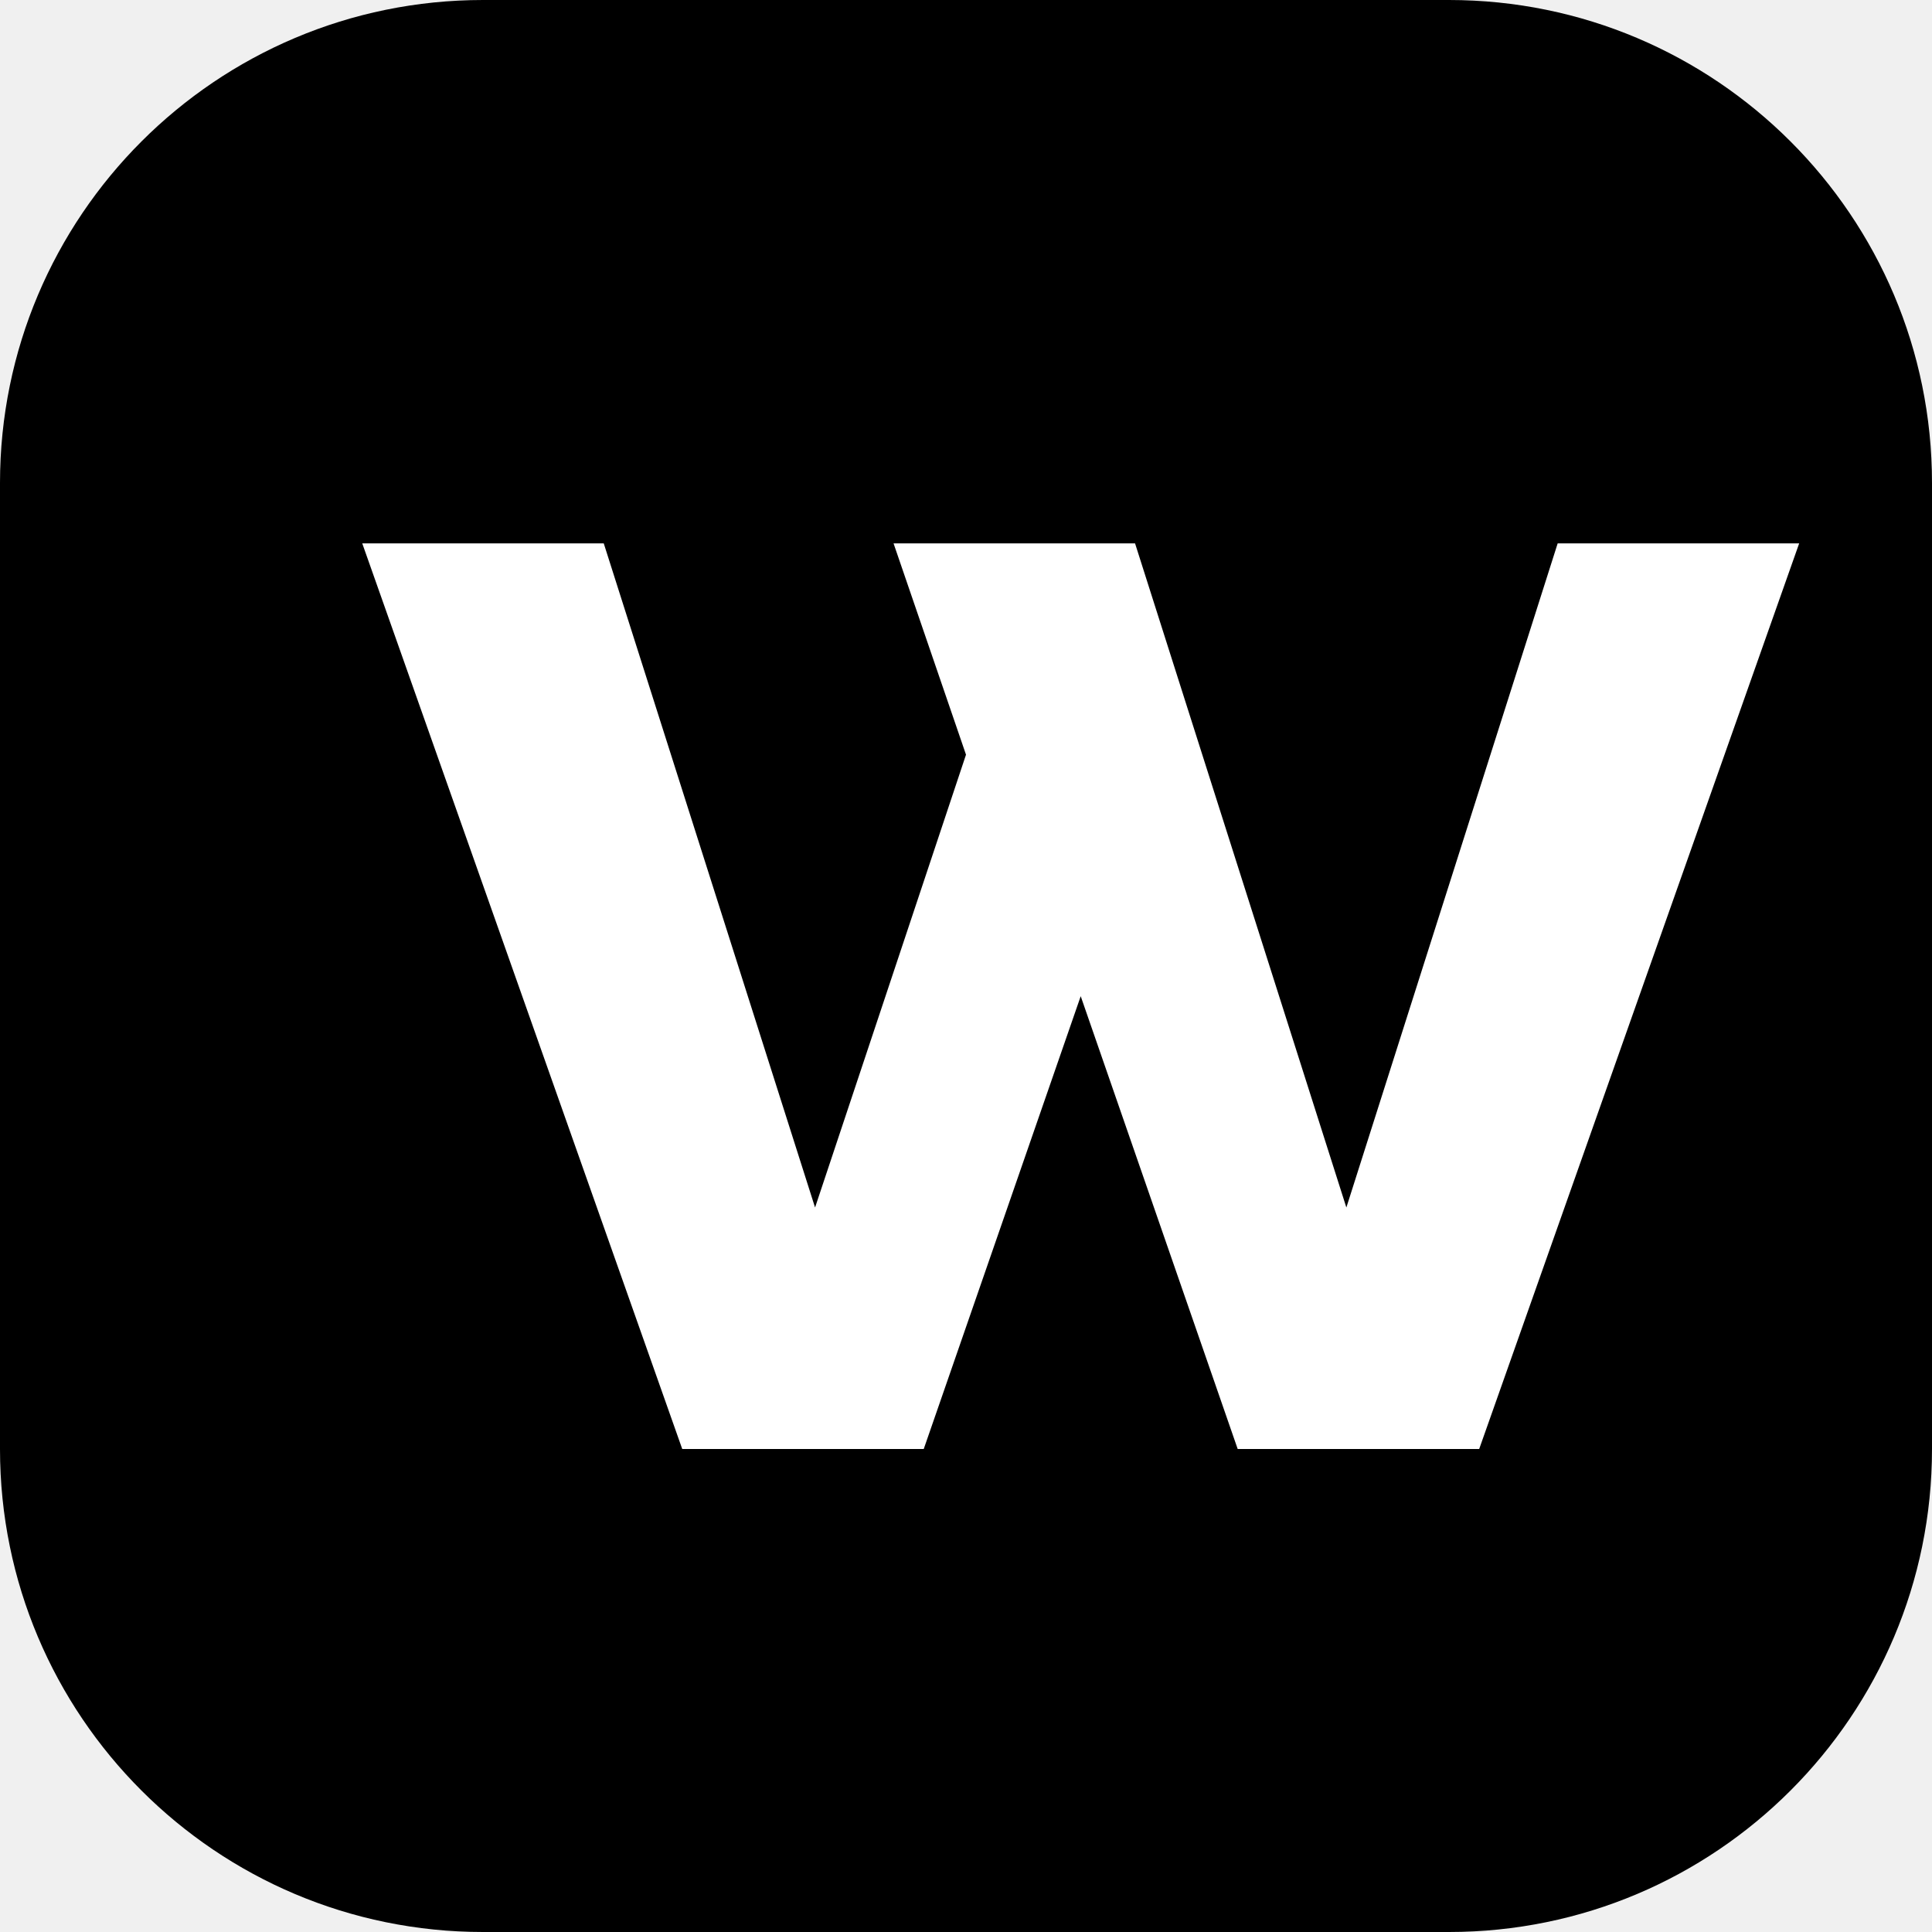
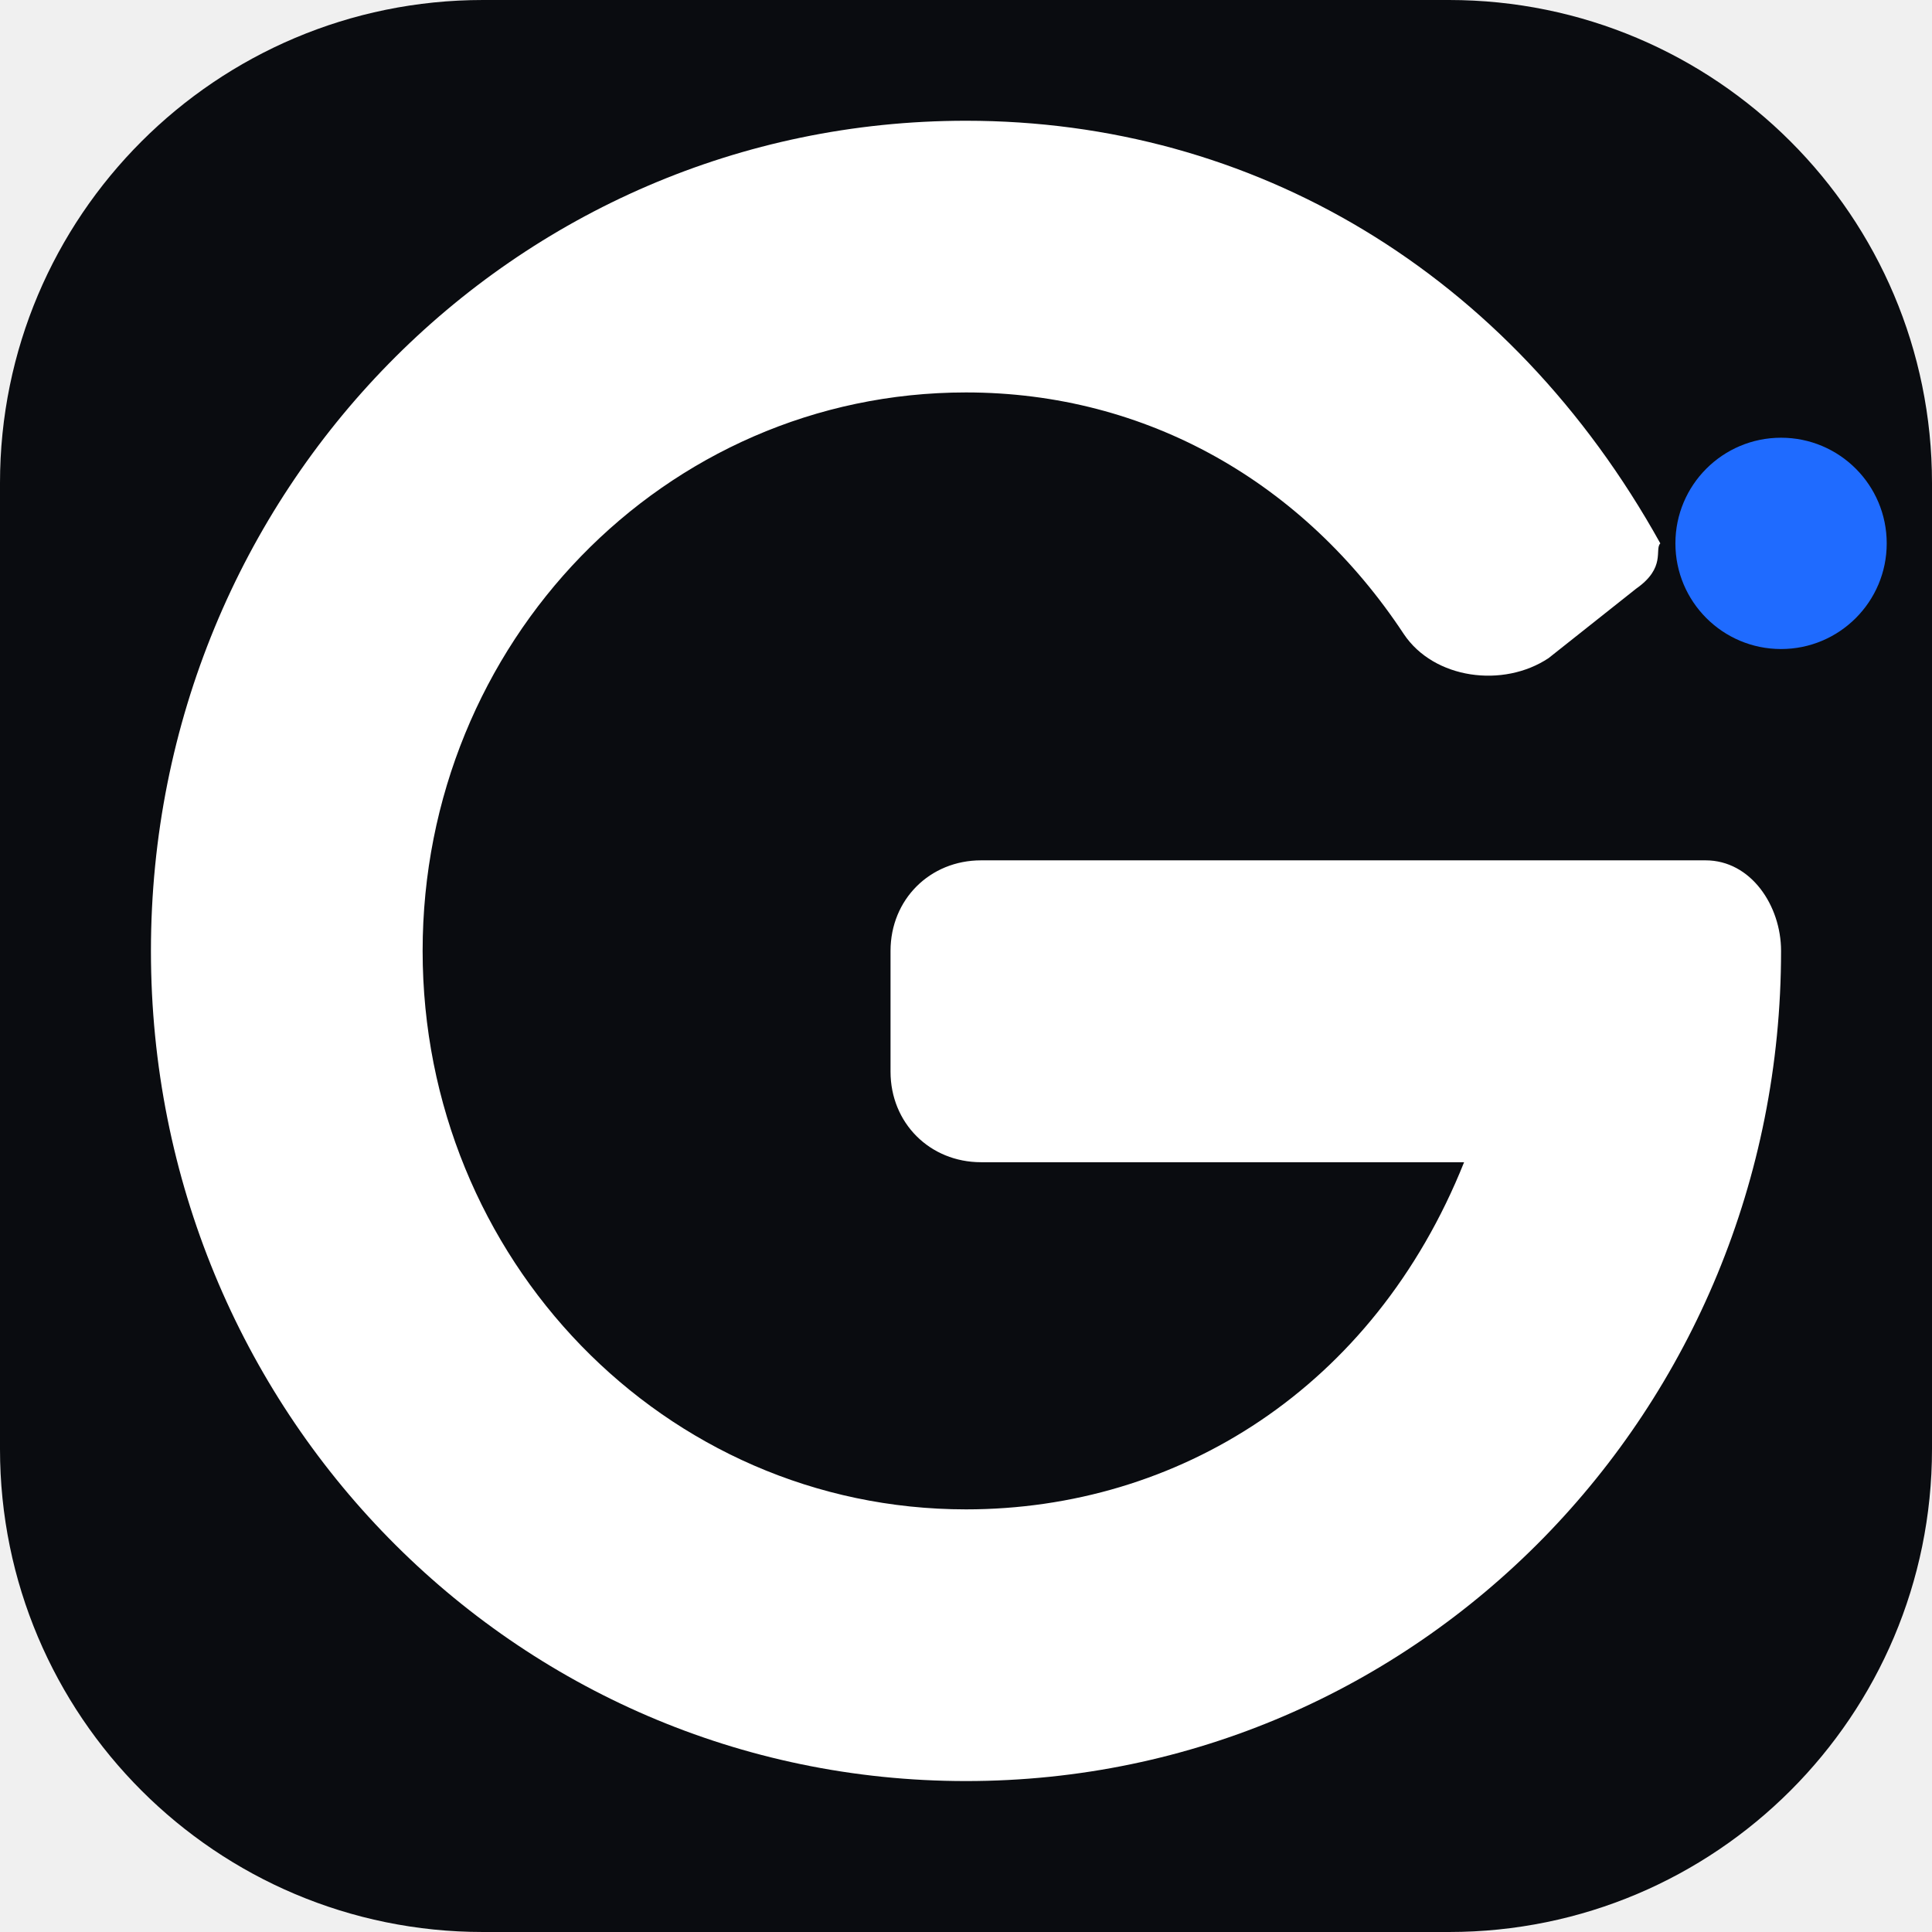
<svg xmlns="http://www.w3.org/2000/svg" viewBox="0 0 64 64">
-   <rect width="64" height="64" rx="16" fill="#000" />
-   <path d="M12 18h8l7 22 5-15-2.4-7h8l7 22 7-22h8L49 48h-8l-5.2-15L30.6 48h-8z" fill="#fff" />
+   <rect width="64" height="64" rx="16" fill="#0a0c10" />
+   <g transform="translate(1, 0)">
+     <path d="M50 18 C45 9 36.5 4 27 4 C12 4 0 16.3 0 31.5 C0 46.7 12 59 27 59 C42 59 54 46.7 54 31.5 C54 30 53 28.5 51.5 28.5 L27.5 28.5 C25.8 28.5 24.5 29.8 24.5 31.5 L24.5 35.5 C24.5 37.2 25.8 38.5 27.5 38.5 L43.5 38.5 C40.5 46 34 50 27 50 C17 50 9 41.7 9 31.5 C9 21.3 17 13 27 13 C33 13 38.2 16 41.5 21 C42.5 22.5 44.8 22.8 46.3 21.8 L49.2 19.5 C50.2 18.8 49.8 18.2 50 18 Z" fill="#ffffff" transform="translate(4, 0)" />
+     <circle cx="58" cy="18" r="3.5" fill="#1f6bff" />
+   </g>
</svg>
